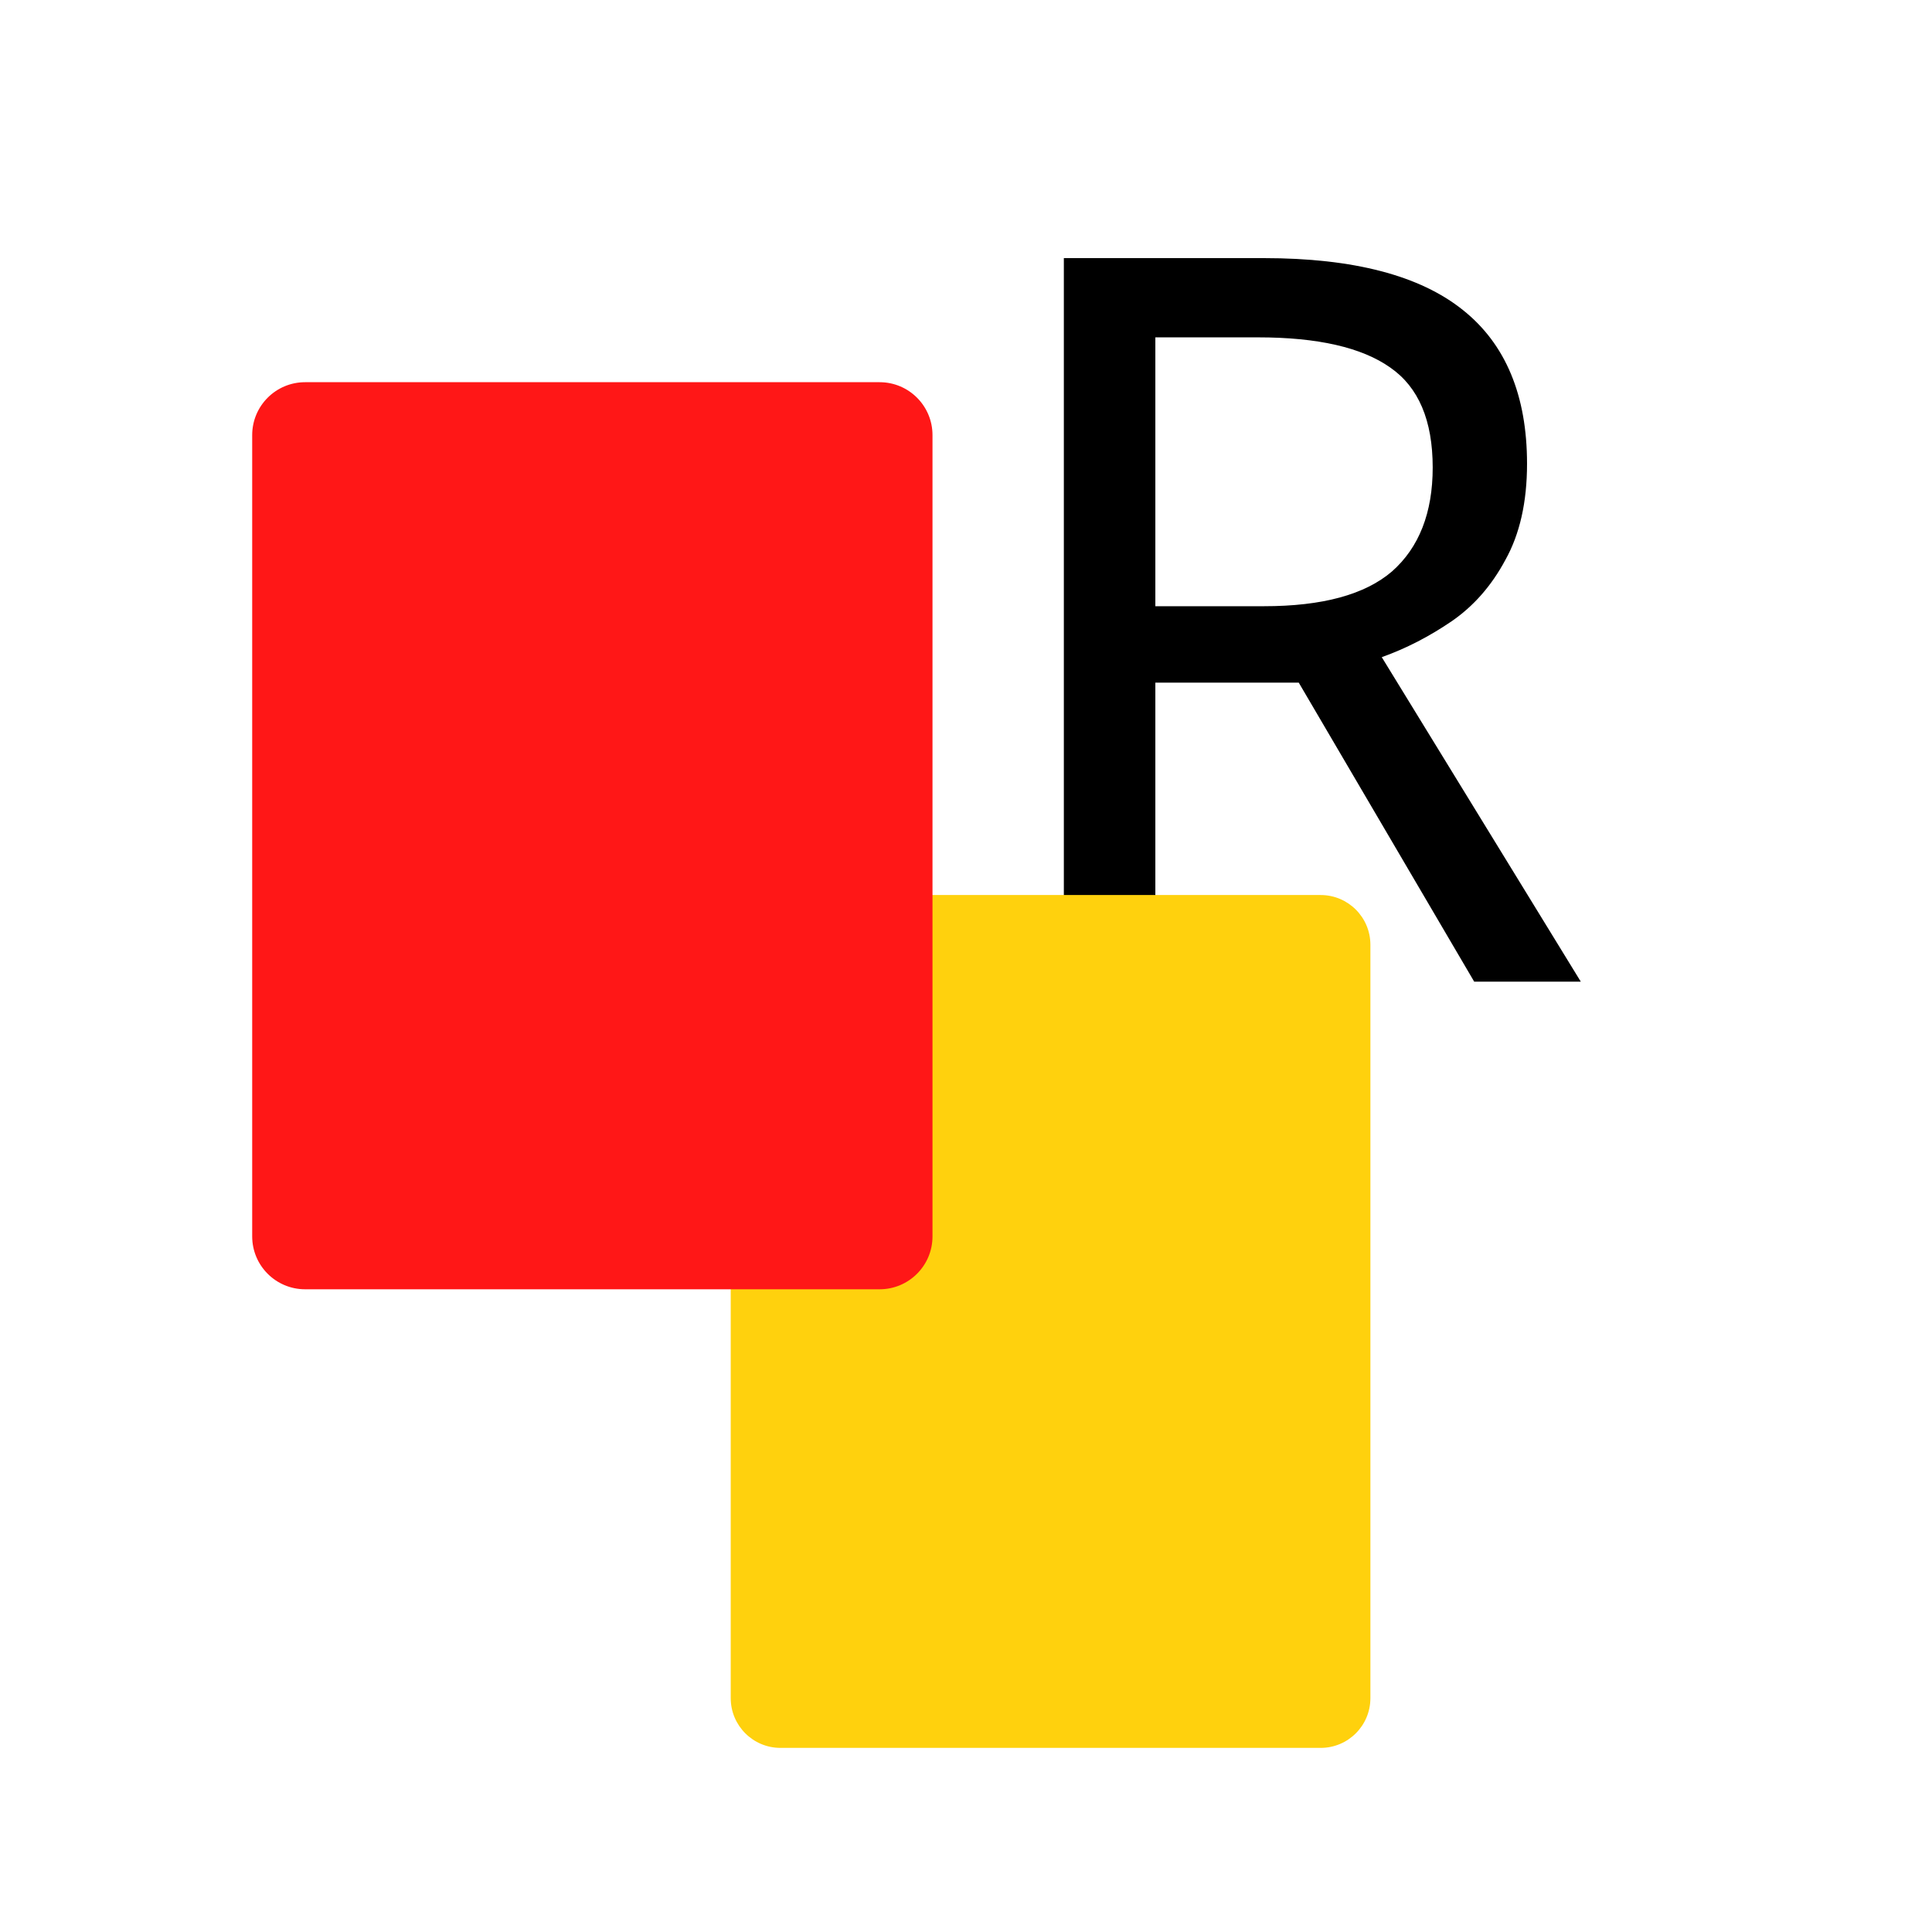
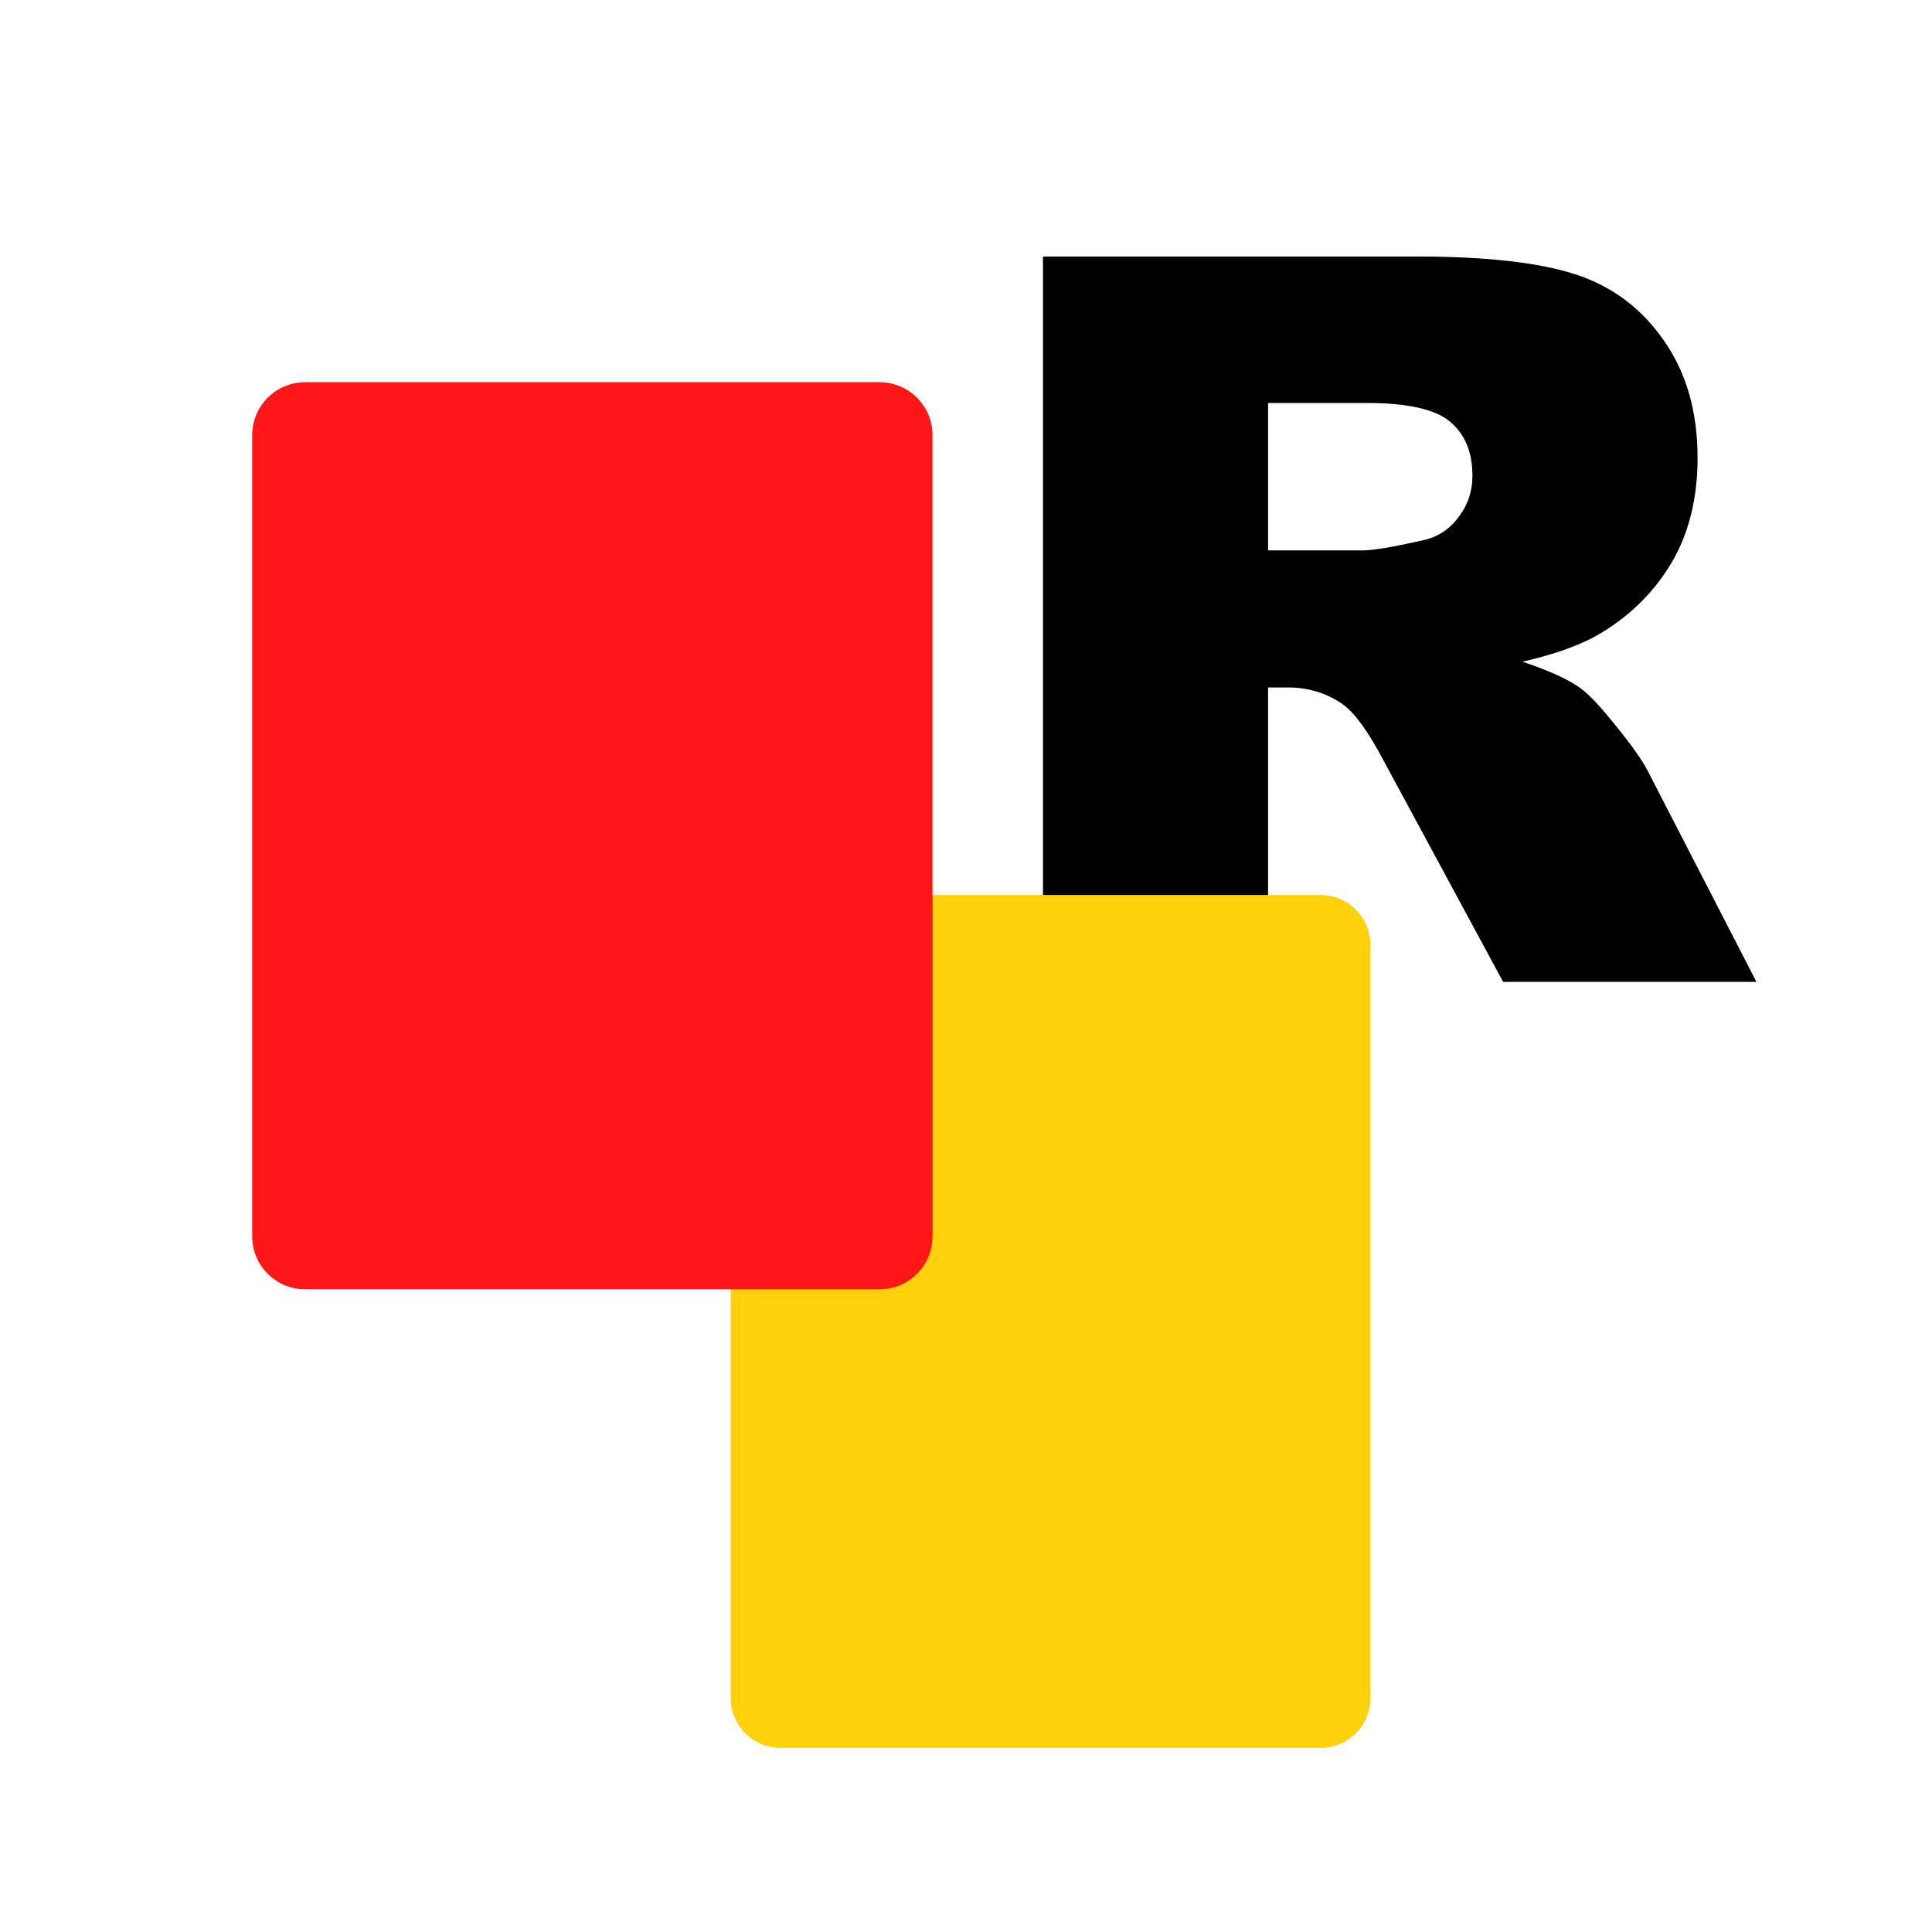
<svg xmlns="http://www.w3.org/2000/svg" width="32" height="32" viewBox="0 0 32 32" id="svg4138" version="1.1">
  <defs id="defs4140" />
  <g id="layer1" transform="translate(-277.6489,-453.6115)">
-     <text xml:space="preserve" style="font-style:normal;font-variant:normal;font-weight:normal;font-stretch:normal;font-size:3.497px;line-height:100%;font-family:'Droid Sans';-inkscape-font-specification:'Droid Sans';letter-spacing:0px;word-spacing:0px;fill:#000000;fill-opacity:1;stroke:none;stroke-width:1px;stroke-linecap:butt;stroke-linejoin:miter;stroke-opacity:1" x="293.646" y="469.874" id="text4707">
-       <tspan id="tspan4709" x="293.646" y="469.874" style="font-style:normal;font-variant:normal;font-weight:normal;font-stretch:normal;font-size:16.784px;font-family:'Arial Black';-inkscape-font-specification:'Arial Black, '">R</tspan>
-     </text>
+     <path id="path4138" style="font-style:normal;font-variant:normal;font-weight:normal;font-stretch:normal;font-size:16.784px;line-height:100%;font-family:'Arial Black';-inkscape-font-specification:'Arial Black, ';letter-spacing:0px;word-spacing:0px;fill:#000000;fill-opacity:1;stroke:none;stroke-width:1px;stroke-linecap:butt;stroke-linejoin:miter;stroke-opacity:1" d="m 294.924,469.874 0,-12.014 6.187,0 q 1.721,0 2.631,0.295 0.91,0.295 1.467,1.098 0.557,0.795 0.557,1.942 0,1 -0.426,1.729 -0.426,0.721 -1.172,1.172 -0.475,0.287 -1.303,0.475 0.664,0.221 0.967,0.443 0.205,0.148 0.59,0.631 0.393,0.484 0.524,0.746 l 1.795,3.483 -4.196,0 -1.983,-3.671 q -0.377,-0.713 -0.672,-0.926 -0.402,-0.279 -0.91,-0.279 l -0.328,0 0,4.876 -3.729,0 z m 3.729,-7.146 1.565,0 q 0.254,0 0.983,-0.164 0.369,-0.074 0.598,-0.377 0.238,-0.303 0.238,-0.697 0,-0.582 -0.369,-0.893 -0.369,-0.311 -1.385,-0.311 l -1.631,0 0,2.442 z" />
    <rect style="color:#000000;display:inline;overflow:visible;visibility:visible;fill:#ffd10d;fill-opacity:1;fill-rule:nonzero;stroke:none;stroke-width:8;marker:none;enable-background:accumulate" id="rect3004" width="10.595" height="14.126" x="289.752" y="468.436" rx="0.824" ry="0.824" />
    <rect style="color:#000000;display:inline;overflow:visible;visibility:visible;fill:#ff1717;fill-opacity:1;fill-rule:nonzero;stroke:none;stroke-width:8;marker:none;enable-background:accumulate" id="rect3004-6" width="11.268" height="15.024" x="281.826" y="459.942" rx="0.876" ry="0.876" />
  </g>
</svg>
